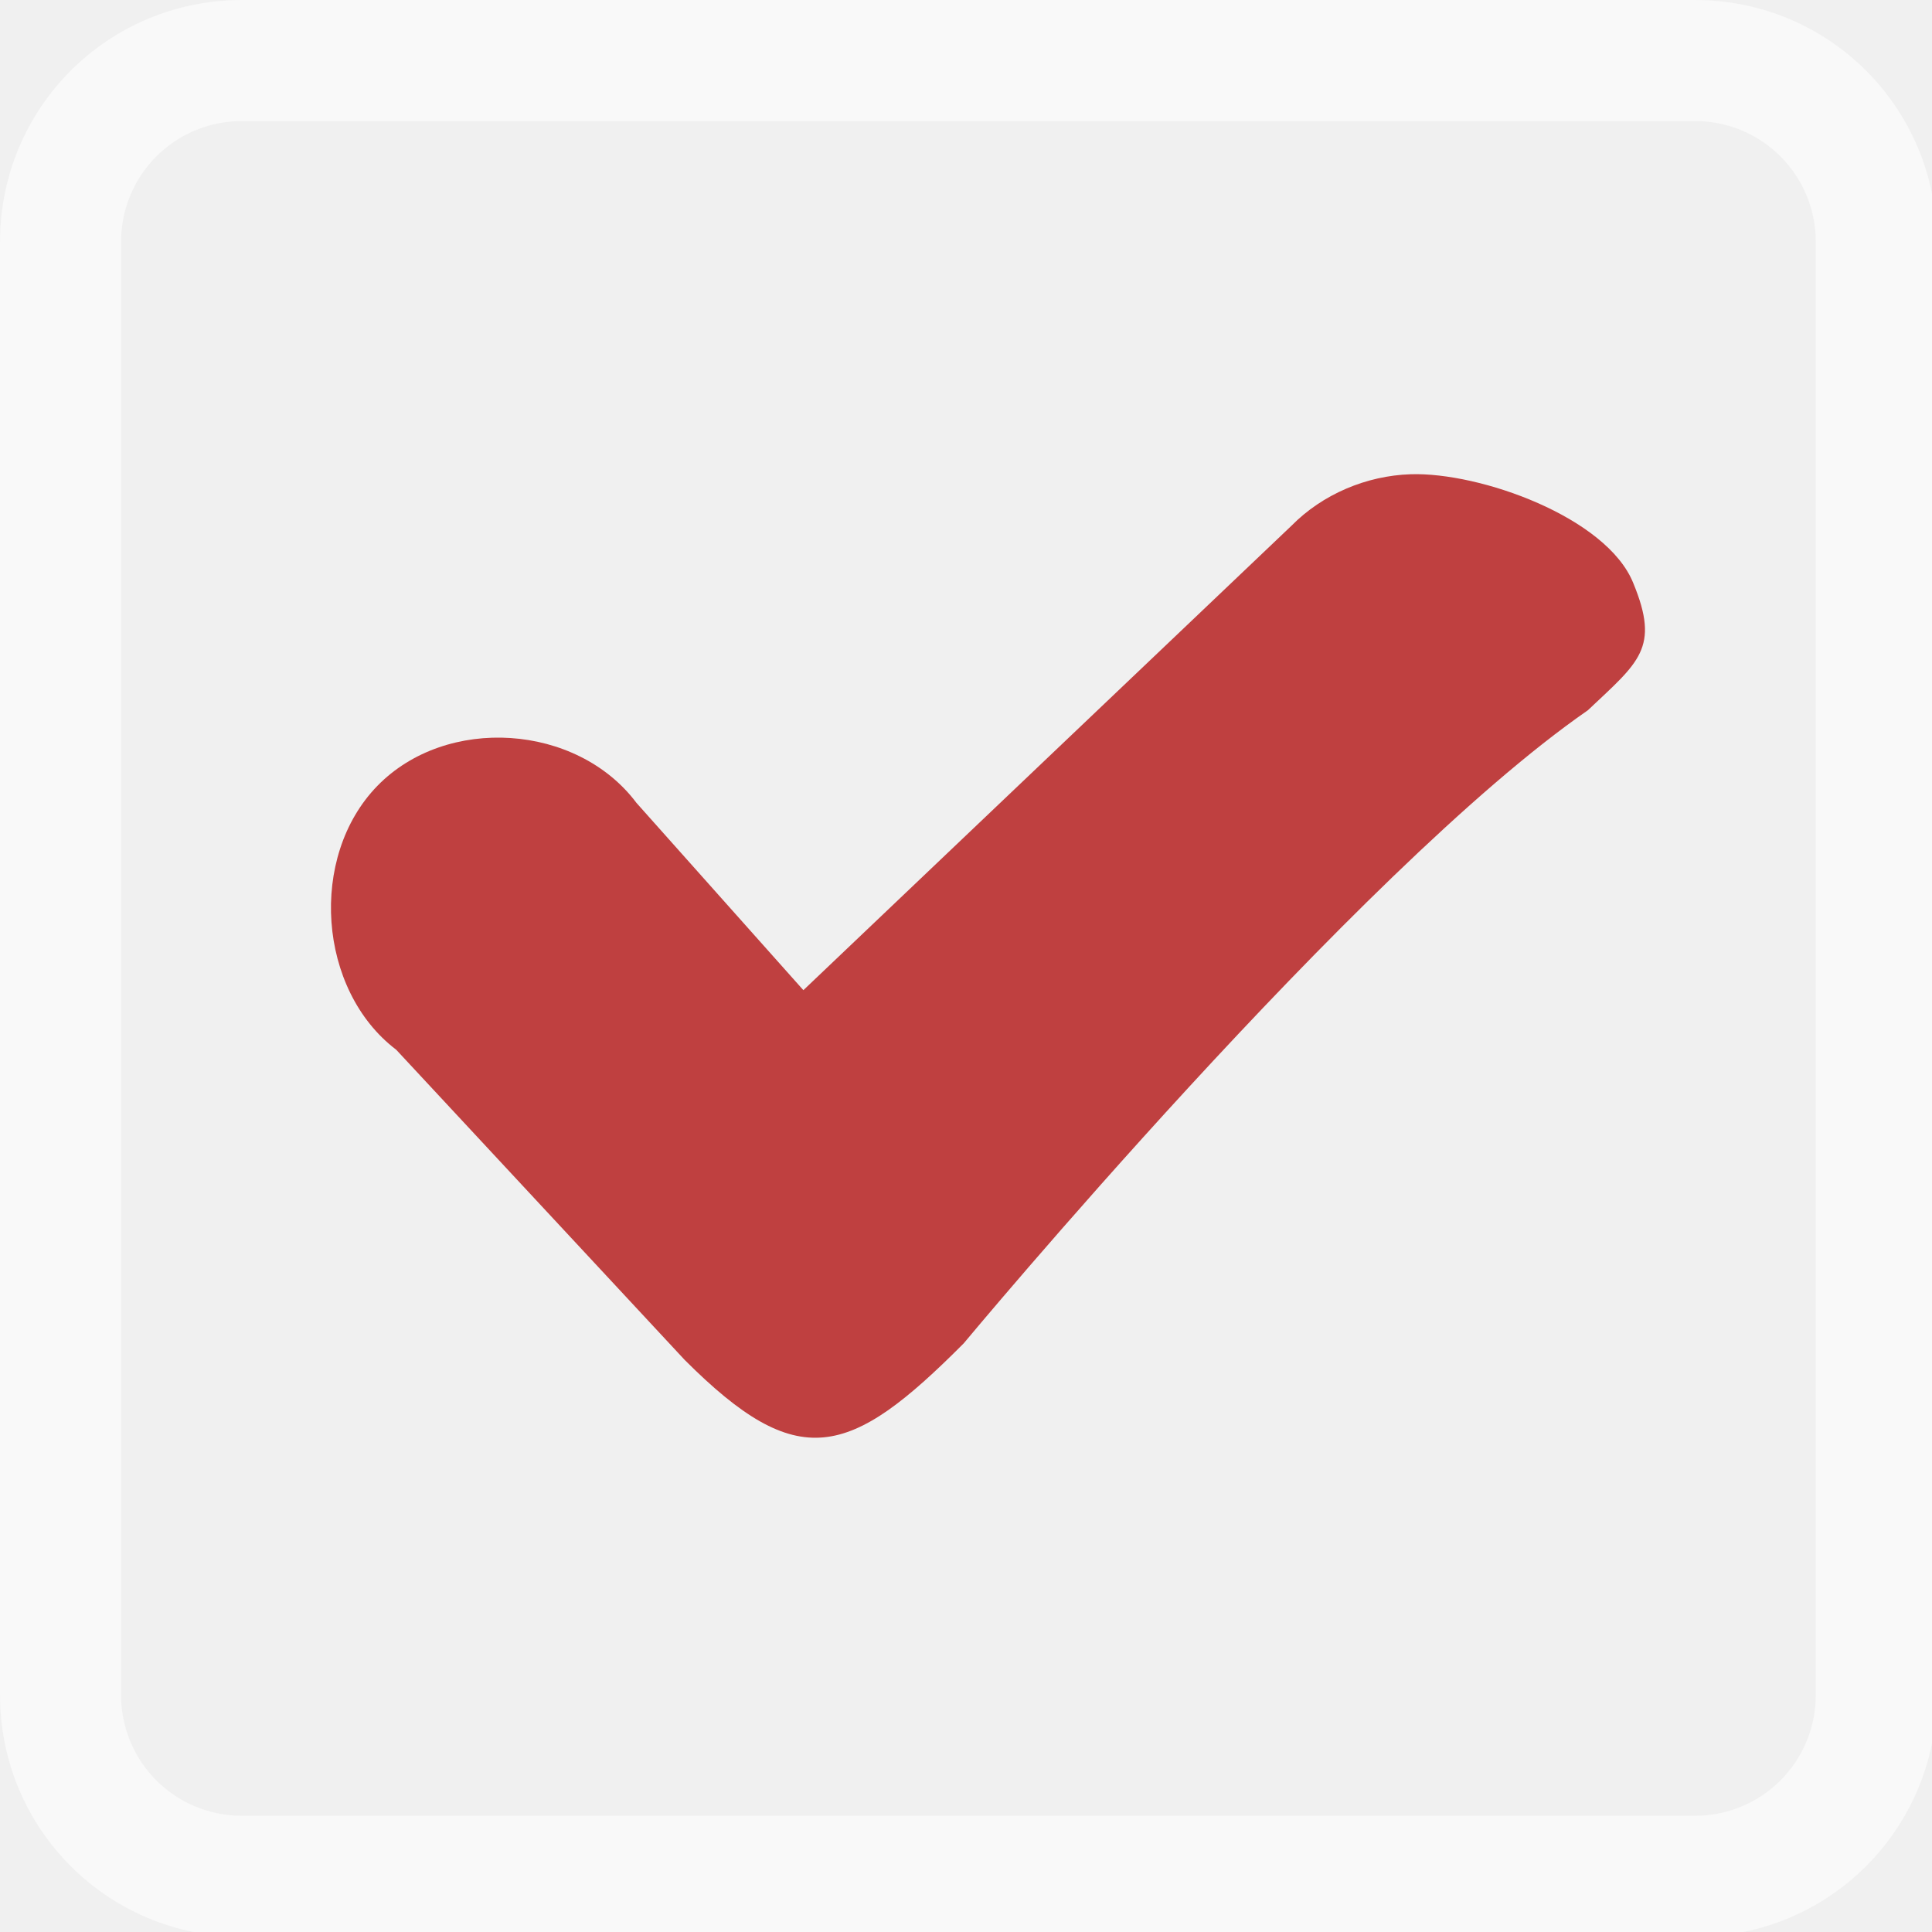
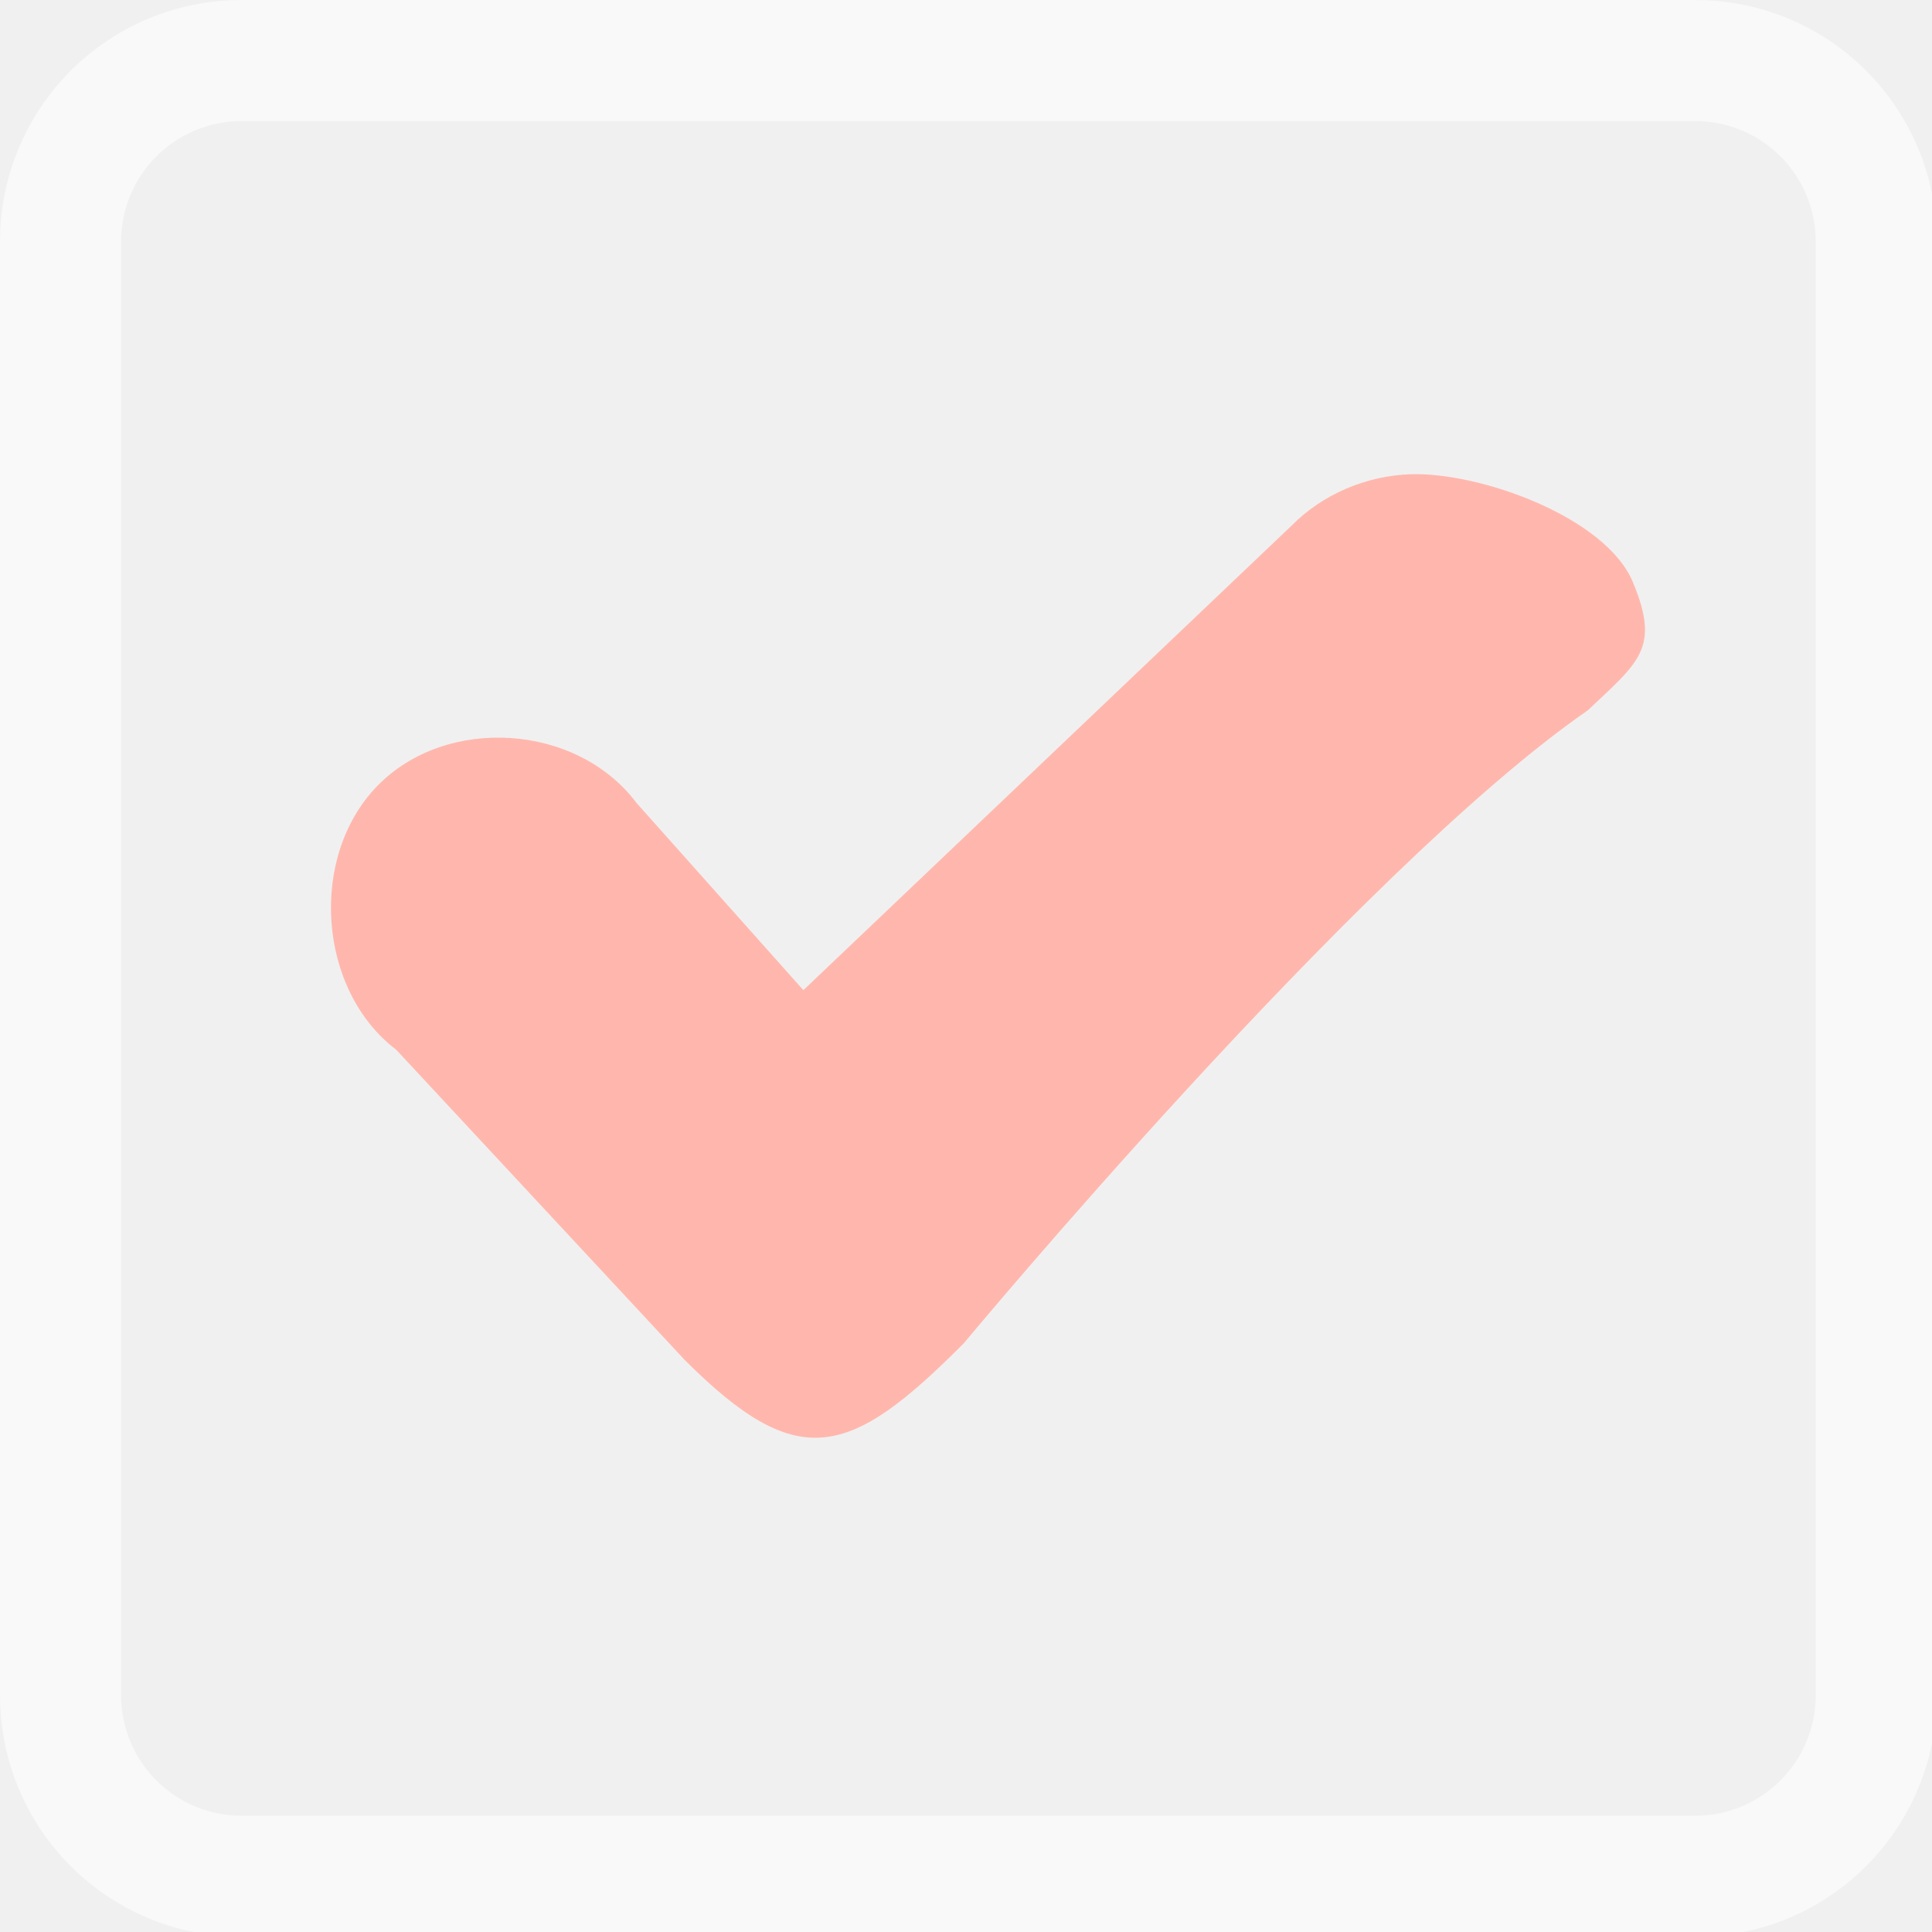
<svg xmlns="http://www.w3.org/2000/svg" width="133pt" height="133pt" viewBox="0 0 133 133" version="1.1">
  <g id="surface1">
    <path style=" stroke:none;fill-rule:nonzero;fill:#ffffff;fill-opacity:0.5;" d="M 16.668 0 C 7.422 0 0 7.422 0 16.668 L 0 116.668 C 0 125.91 7.422 133.332 16.668 133.332 L 116.668 133.332 C 125.91 133.332 133.332 125.91 133.332 116.668 L 133.332 16.668 C 133.332 7.422 125.91 0 116.668 0 Z M 16.668 8.332 L 116.668 8.332 C 121.289 8.332 125 12.043 125 16.668 L 125 116.668 C 125 121.289 121.289 125 116.668 125 L 16.668 125 C 12.043 125 8.332 121.289 8.332 116.668 L 8.332 16.668 C 8.332 12.043 12.043 8.332 16.668 8.332 Z M 16.668 8.332 " />
    <path style=" stroke:none;fill-rule:nonzero;fill:#ffffff;fill-opacity:0.15;" d="M 16.668 0 C 7.422 0 0 7.422 0 16.668 L 0 116.668 C 0 125.91 7.422 133.332 16.668 133.332 L 116.668 133.332 C 125.91 133.332 133.332 125.91 133.332 116.668 L 133.332 16.668 C 133.332 7.422 125.91 0 116.668 0 Z M 16.668 8.332 L 116.668 8.332 C 121.289 8.332 125 12.043 125 16.668 L 125 116.668 C 125 121.289 121.289 125 116.668 125 L 16.668 125 C 12.043 125 8.332 121.289 8.332 116.668 L 8.332 16.668 C 8.332 12.043 12.043 8.332 16.668 8.332 Z M 16.668 8.332 " />
-     <path style=" stroke:none;fill-rule:nonzero;fill:#bf4040;fill-opacity:1;" d="M 97.102 32.648 C 94.074 32.746 91.047 34.016 88.898 36.199 L 55.305 68.164 L 43.816 55.273 C 39.715 49.805 30.73 49.219 25.977 54.102 C 21.223 58.984 21.875 68.164 27.277 72.266 L 47.137 93.621 C 54.949 101.434 58.465 100.391 66.34 92.48 C 66.34 92.48 93.426 59.895 109.309 48.895 C 112.824 45.574 114.289 44.629 112.434 40.137 C 110.613 35.613 101.887 32.488 97.102 32.648 Z M 97.102 32.648 " />
+     <path style=" stroke:none;fill-rule:nonzero;fill:#ffb7ad;fill-opacity:1;" d="M 97.102 32.648 C 94.074 32.746 91.047 34.016 88.898 36.199 L 55.305 68.164 L 43.816 55.273 C 39.715 49.805 30.73 49.219 25.977 54.102 C 21.223 58.984 21.875 68.164 27.277 72.266 L 47.137 93.621 C 54.949 101.434 58.465 100.391 66.34 92.48 C 66.34 92.48 93.426 59.895 109.309 48.895 C 112.824 45.574 114.289 44.629 112.434 40.137 C 110.613 35.613 101.887 32.488 97.102 32.648 Z M 97.102 32.648 " />
  </g>
</svg>
